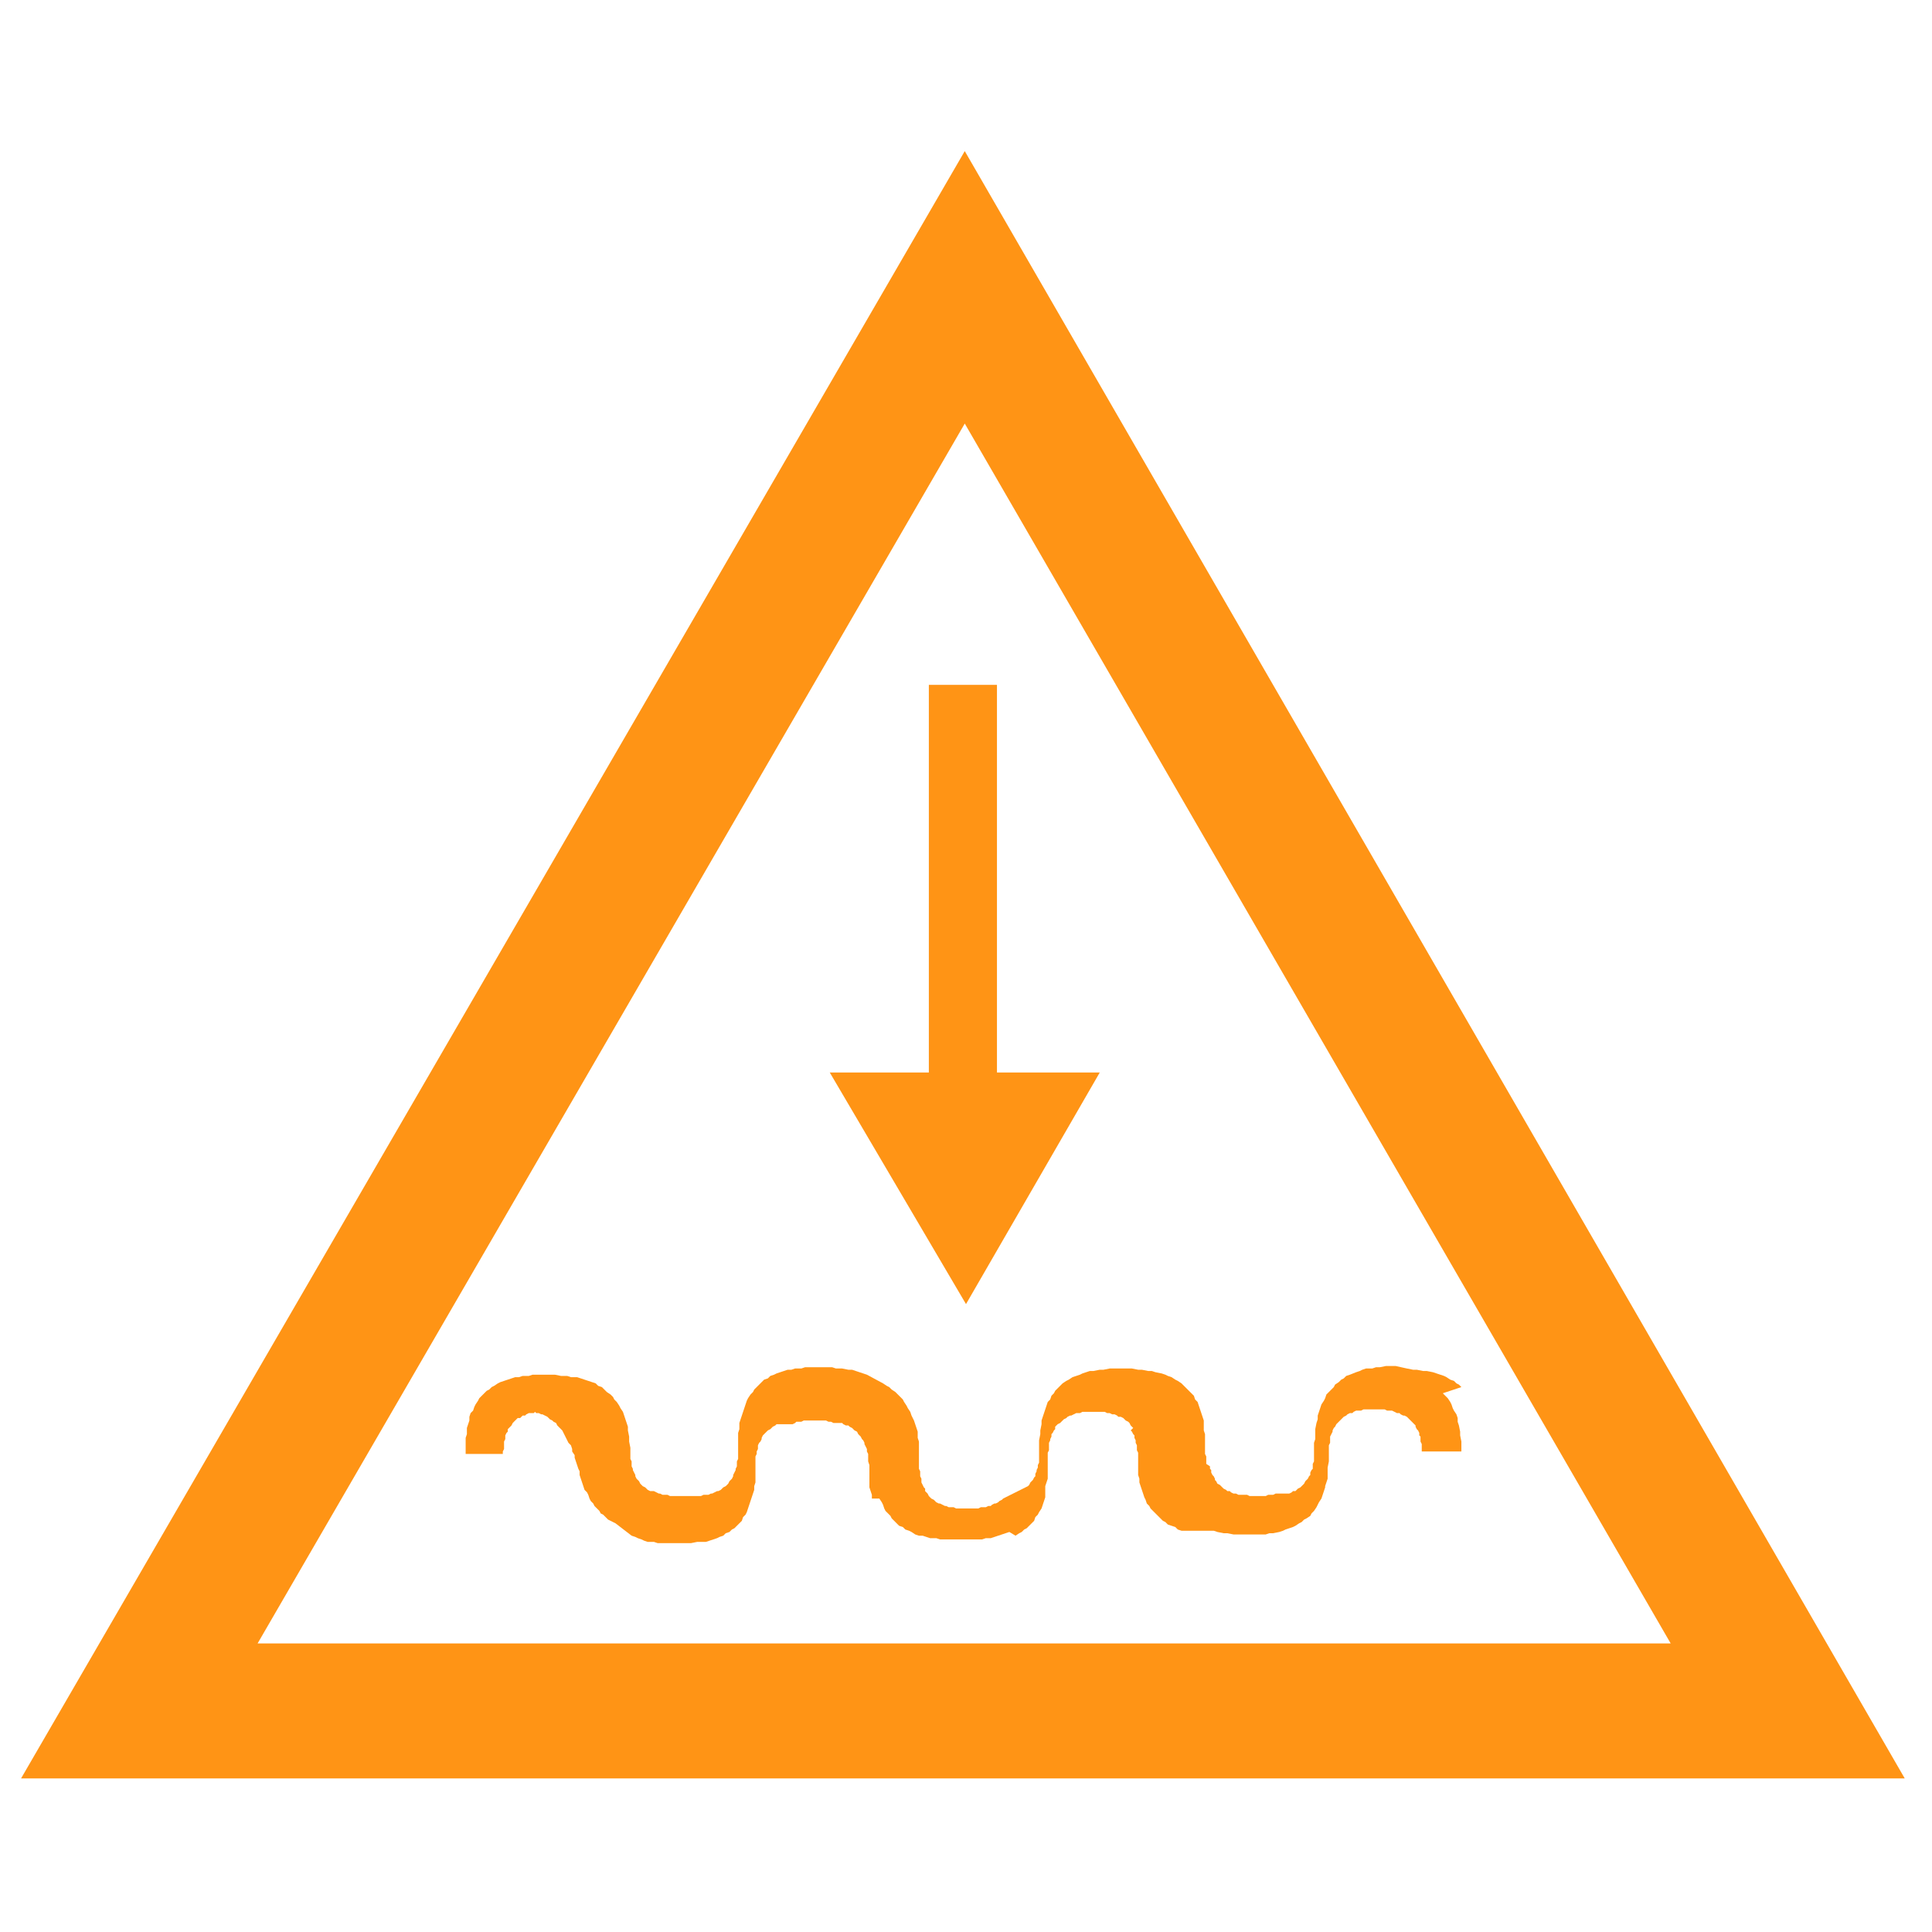
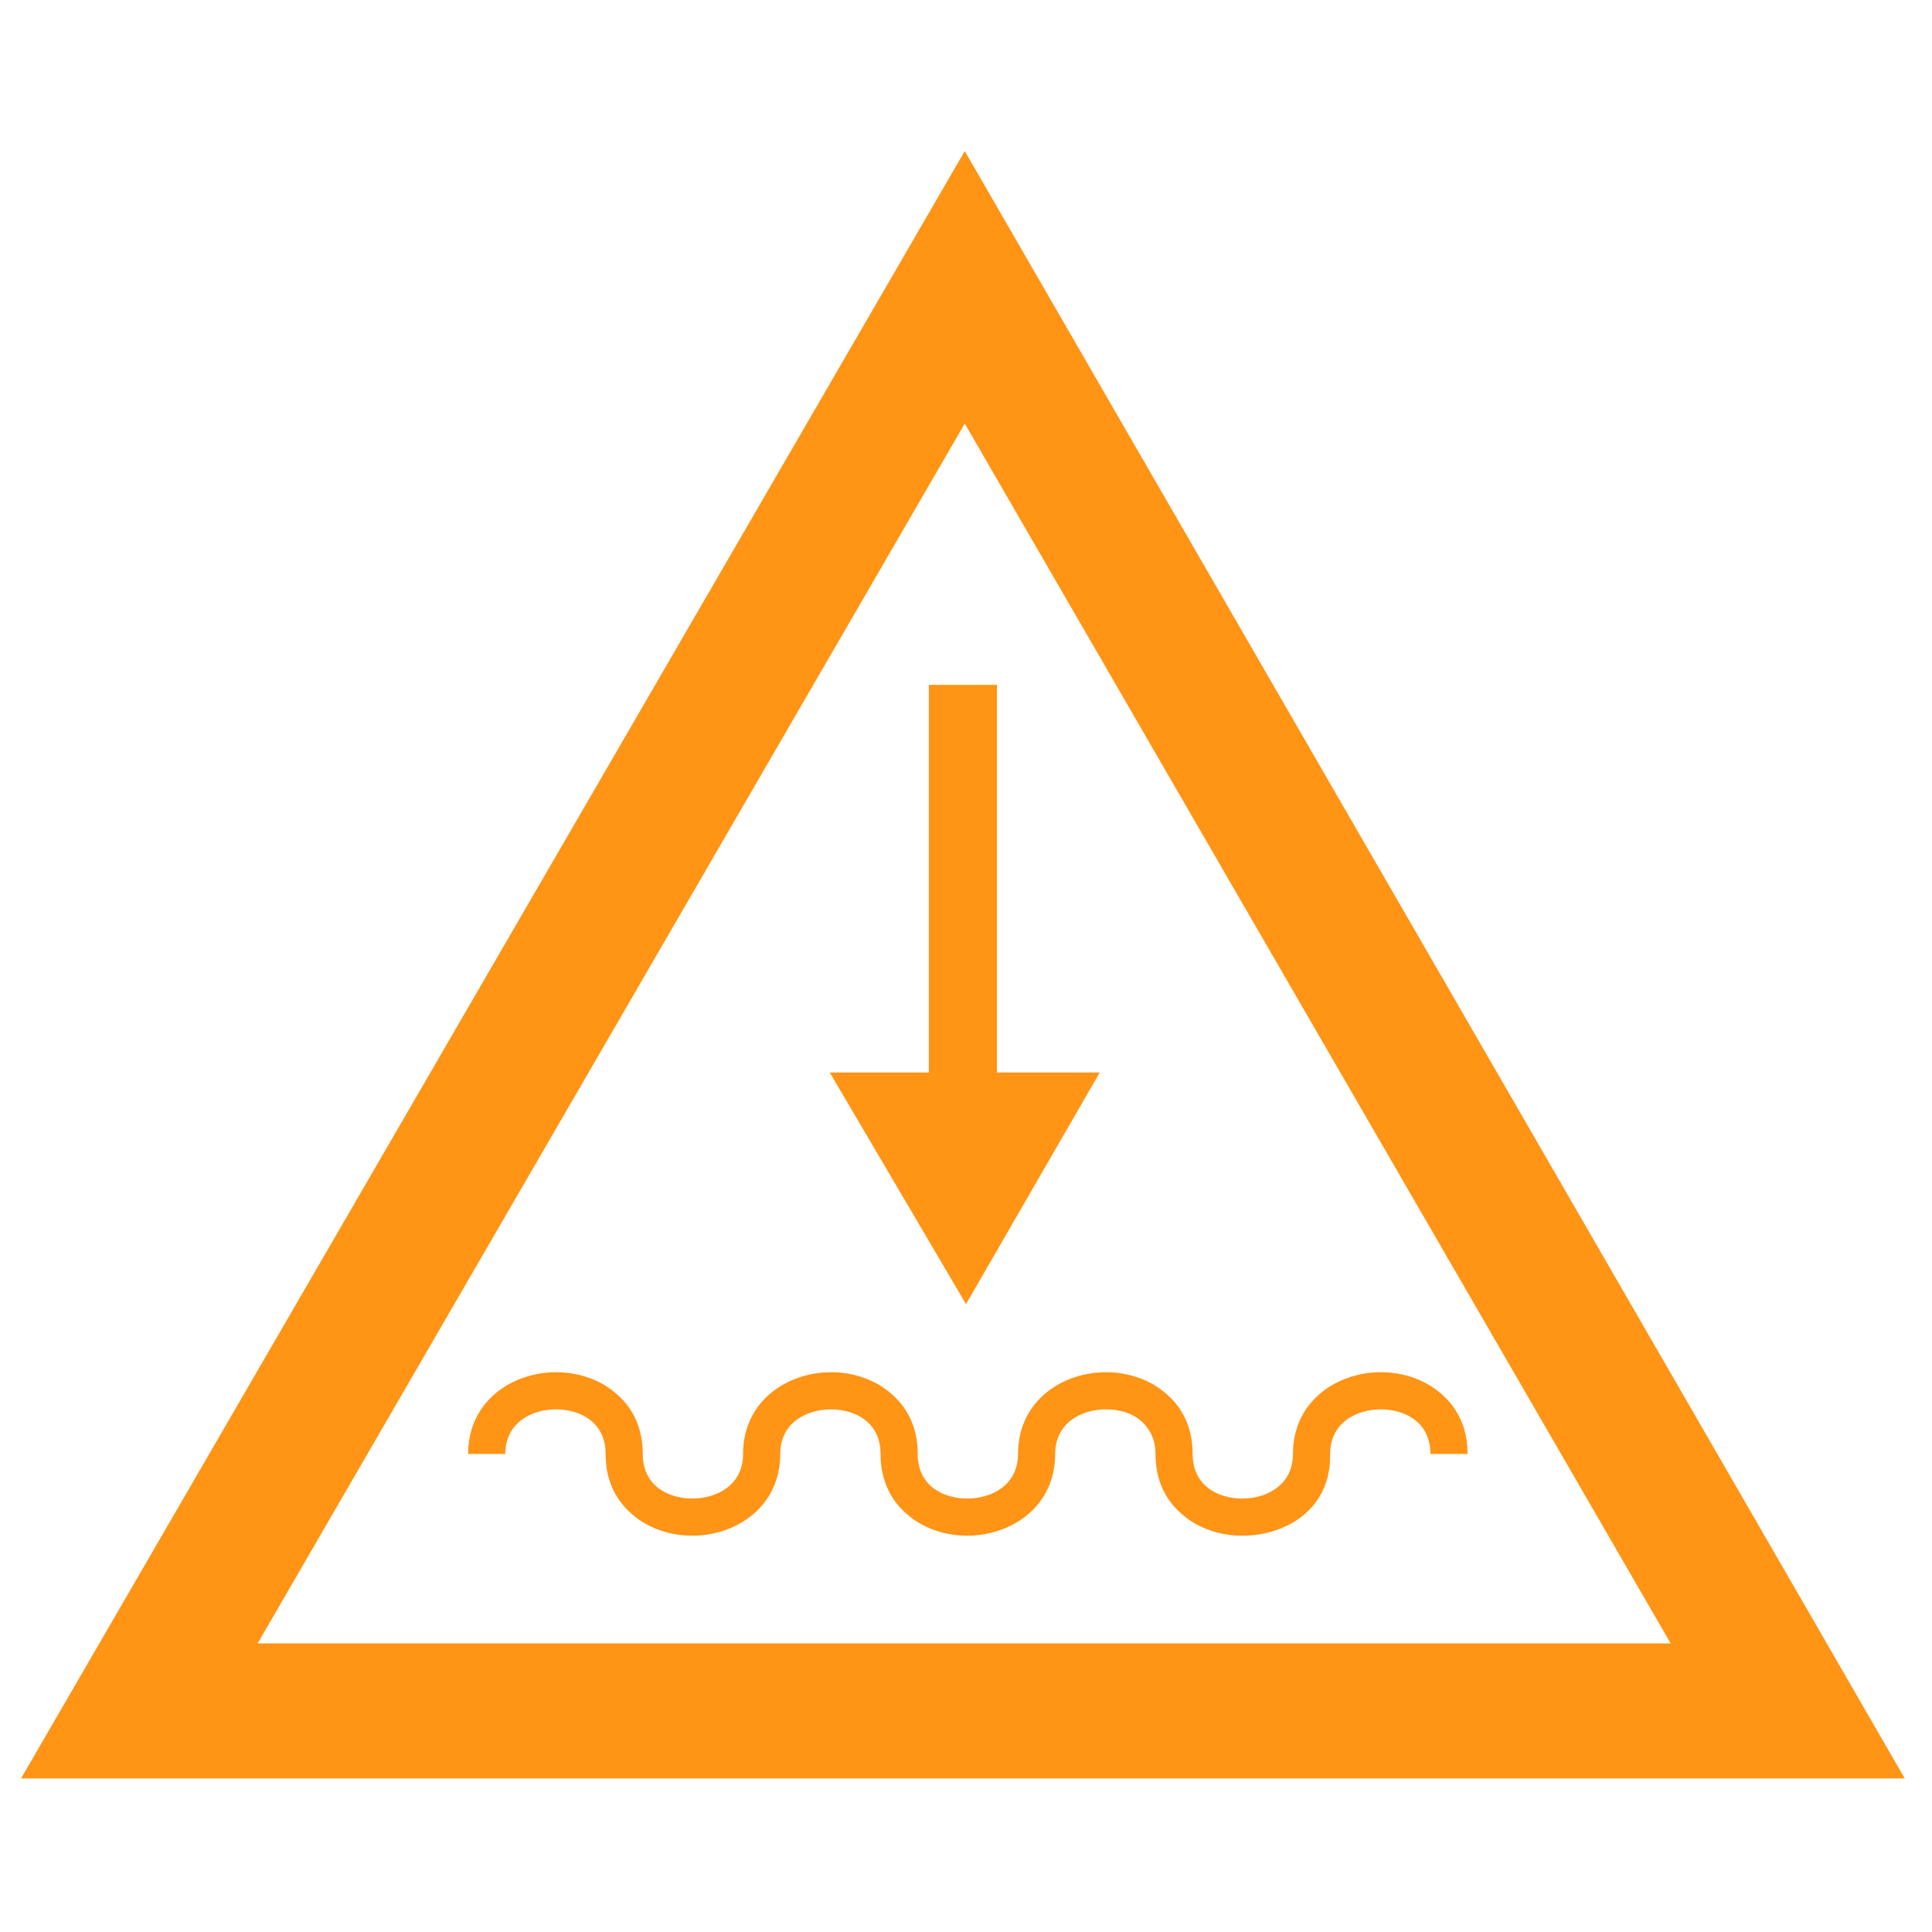
<svg xmlns="http://www.w3.org/2000/svg" version="1.1" id="Layer_1" x="0px" y="0px" viewBox="0 0 156 156" style="enable-background:new 0 0 156 156;" xml:space="preserve">
  <style type="text/css">
	.st0{fill-rule:evenodd;clip-rule:evenodd;fill:#FF9415;}
+ 	.st1{fill:#FF9415;}
</style>
  <g>
-     <path class="st0" d="M88.8,86.6L78,105.3L67,86.6h8V55.3h5.5v31.3H88.8L88.8,86.6z M153.8,143.6H1.7L77.9,12.2L153.8,143.6   L153.8,143.6z M134.9,132.7l-57-98.5l-57.1,98.5H134.9L134.9,132.7z M112.7,110.3h-0.5h-0.3l-0.5,0.1h-0.3l-0.3,0.1h-0.5l-0.3,0.1   l-0.2,0.1l-0.3,0.1L109,111l-0.3,0.1l-0.2,0.2l-0.2,0.1l-0.2,0.2l-0.3,0.2l-0.1,0.2l-0.2,0.2l-0.2,0.2l-0.2,0.2l-0.1,0.3l-0.1,0.2   l-0.2,0.3l-0.1,0.3l-0.1,0.3l-0.1,0.3v0.3l-0.1,0.3l-0.1,0.5v0.3v0.5l-0.1,0.3v0.5v0.4v0.2v0.2v0.2l-0.1,0.2v0.2v0.2l-0.1,0.1   l-0.1,0.2v0.2l-0.1,0.1l-0.1,0.2l-0.1,0.1l-0.1,0.1l-0.1,0.2l-0.1,0.1l-0.1,0.1l-0.1,0.1l-0.2,0.1l-0.1,0.1l-0.1,0.1h-0.2l-0.1,0.1   l-0.2,0.1H103l-0.2,0.1h-0.2h-0.2l-0.2,0.1h-0.2h-0.2h-0.2h-0.2h-0.3h-0.2l-0.2-0.1h-0.2H100l-0.2-0.1h-0.2l-0.2-0.1l-0.1-0.1h-0.2   l-0.1-0.1l-0.2-0.1l-0.1-0.1l-0.1-0.1l-0.1-0.1l-0.2-0.1l-0.1-0.2l-0.1-0.1v-0.1l-0.1-0.2l-0.1-0.1l-0.1-0.2v-0.2l-0.1-0.1v-0.2   l-0.3-0.2v-0.2v-0.2v-0.2l-0.1-0.2v-0.3v-0.5v-0.3v-0.5l-0.1-0.3v-0.5l0-0.3l-0.1-0.3l-0.1-0.3l-0.1-0.3l-0.1-0.3l-0.1-0.3   l-0.2-0.2l-0.1-0.3l-0.2-0.2l-0.2-0.2l-0.2-0.2l-0.2-0.2l-0.2-0.2l-0.3-0.2l-0.2-0.1l-0.3-0.2l-0.3-0.1l-0.2-0.1l-0.3-0.1l-0.5-0.1   l-0.3-0.1h-0.3l-0.5-0.1h-0.3l-0.5-0.1h-0.5h-0.5h-0.5h-0.3l-0.5,0.1h-0.3l-0.5,0.1h-0.3l-0.3,0.1l-0.3,0.1l-0.2,0.1l-0.3,0.1   l-0.3,0.1l-0.3,0.2l-0.2,0.1l-0.3,0.2l-0.2,0.2l-0.2,0.2l-0.2,0.2l-0.1,0.2l-0.2,0.2l-0.1,0.3l-0.2,0.2l-0.1,0.3l-0.1,0.3l-0.1,0.3   l-0.1,0.3l-0.1,0.3v0.3l-0.1,0.5v0.3l-0.1,0.5v0.3v0.5v0.4v0.2v0.2v0.2l-0.1,0.2v0.2l-0.1,0.2v0.1l-0.1,0.2v0.2l-0.1,0.1l-0.1,0.2   l-0.1,0.1l-0.1,0.1l-0.1,0.2l-0.1,0.1L81,121l-0.1,0.1l-0.2,0.1l-0.1,0.1l-0.2,0.1h-0.1l-0.2,0.1l-0.1,0.1h-0.2l-0.2,0.1h-0.2h-0.2   l-0.2,0.1h-0.2h-0.2H78h-0.4h-0.2h-0.2l-0.2-0.1h-0.2h-0.2l-0.2-0.1h-0.1l-0.2-0.1l-0.2-0.1h-0.1l-0.2-0.1l-0.1-0.1l-0.1-0.1   l-0.2-0.1l-0.1-0.1l-0.1-0.1l-0.1-0.2l-0.1-0.1l-0.1-0.1v-0.2l-0.1-0.1l-0.1-0.2l-0.1-0.2v-0.1v-0.2l-0.1-0.2v-0.2v-0.2l-0.1-0.2   V118v-0.3v-0.5v-0.3v-0.5l-0.1-0.3v-0.5l-0.1-0.3l-0.1-0.3l-0.1-0.3l-0.2-0.4l-0.1-0.3l-0.2-0.3l-0.1-0.2l-0.2-0.3l-0.1-0.2   l-0.2-0.2l-0.2-0.2l-0.2-0.2l-0.3-0.2l-0.2-0.2l-0.2-0.1l-0.3-0.2L70,111l-0.3-0.1l-0.3-0.1l-0.3-0.1l-0.3-0.1h-0.3l-0.5-0.1h-0.5   l-0.3-0.1h-0.5H66h-0.5h-0.5l-0.3,0.1h-0.5l-0.3,0.1h-0.3l-0.3,0.1l-0.3,0.1l-0.3,0.1l-0.2,0.1l-0.3,0.1l-0.2,0.2l-0.3,0.1   l-0.2,0.2l-0.2,0.2l-0.2,0.2l-0.2,0.2l-0.1,0.2l-0.2,0.2l-0.2,0.3l-0.1,0.2l-0.1,0.3l-0.1,0.3l-0.1,0.3l-0.1,0.3l-0.1,0.3l-0.1,0.3   v0.5l-0.1,0.3v0.5v0.3v0.5v0.4v0.2v0.2l-0.1,0.2v0.2v0.2l-0.1,0.2v0.1l-0.1,0.2l-0.1,0.2v0.1l-0.1,0.2l-0.1,0.1l-0.1,0.1l-0.1,0.2   l-0.1,0.1l-0.1,0.1l-0.2,0.1l-0.1,0.1l-0.1,0.1l-0.2,0.1h-0.1l-0.2,0.1l-0.2,0.1h-0.1l-0.2,0.1h-0.2h-0.2l-0.2,0.1h-0.2H55h-0.2   h-0.3h-0.2h-0.2l-0.2-0.1h-0.2h-0.2l-0.2-0.1h-0.1l-0.2-0.1l-0.2-0.1h-0.3l-0.2-0.1l-0.1-0.1l-0.1-0.1l-0.2-0.1l-0.1-0.1l-0.1-0.1   l-0.1-0.2l-0.1-0.1l-0.1-0.1l-0.1-0.2v-0.1l-0.1-0.2l-0.1-0.2v-0.1l-0.1-0.2v-0.2v-0.2l-0.1-0.2v-0.2V118v-0.3v-0.5v-0.3l-0.1-0.5   V116l-0.1-0.5v-0.3l-0.1-0.3l-0.1-0.3l-0.1-0.3l-0.1-0.3l-0.2-0.3l-0.1-0.2l-0.2-0.3l-0.2-0.2l-0.1-0.2l-0.2-0.2l-0.3-0.2l-0.2-0.2   l-0.2-0.2l-0.3-0.1l-0.2-0.2l-0.3-0.1l-0.3-0.1l-0.3-0.1l-0.3-0.1l-0.3-0.1h-0.5l-0.3-0.1h-0.5l-0.5-0.1h-0.6h-0.4h-0.3h-0.5   l-0.3,0.1h-0.5l-0.3,0.1h-0.3l-0.3,0.1l-0.3,0.1l-0.3,0.1l-0.3,0.1l-0.2,0.1l-0.3,0.2l-0.2,0.1l-0.2,0.2l-0.2,0.1l-0.2,0.2   l-0.2,0.2l-0.2,0.2l-0.1,0.2l-0.2,0.3l-0.1,0.2l-0.1,0.3l-0.2,0.2l-0.1,0.3v0.3l-0.1,0.3l-0.1,0.3v0.5l-0.1,0.3v0.5v0.3v0.5h3v-0.2   l0.1-0.2v-0.2v-0.2v-0.2l0.1-0.2v-0.1v-0.2l0.1-0.2l0.1-0.1v-0.2l0.1-0.1l0.1-0.1l0.1-0.1l0.1-0.2l0.1-0.1l0.1-0.1l0.1-0.1l0.1-0.1   h0.2l0.1-0.1l0.1-0.1h0.2l0.1-0.1l0.2-0.1h0.2h0.2l0.1-0.1h0.2H42h0.2h0.2h0.2H43h0.2l0.1,0.1h0.2l0.2,0.1h0.1l0.2,0.1l0.2,0.1   l0.1,0.1l0.1,0.1l0.2,0.1l0.1,0.1l0.2,0.1l0.1,0.2l0.1,0.1l0.2,0.2l0.1,0.1l0.1,0.2l0.1,0.2l0.1,0.2l0.1,0.2l0.1,0.2l0.2,0.2   l0.1,0.3v0.2l0.2,0.3v0.2l0.1,0.3l0.1,0.3l0.1,0.3l0.1,0.2v0.3l0.1,0.3l0.1,0.3l0.1,0.3l0.1,0.3l0.2,0.2l0.1,0.2l0.1,0.3l0.1,0.2   l0.2,0.2l0.1,0.2l0.2,0.2l0.2,0.2l0.1,0.2l0.2,0.1l0.2,0.2l0.2,0.2l0.2,0.1l0.2,0.1l0.2,0.1L51,124l0.3,0.1l0.2,0.1l0.3,0.1   l0.2,0.1l0.3,0.1h0.2h0.3l0.3,0.1h0.3H54h0.5H55h0.5h0.3l0.5-0.1h0.3l0.4,0l0.3-0.1l0.3-0.1l0.3-0.1l0.2-0.1l0.3-0.1l0.2-0.2   l0.3-0.1l0.2-0.2l0.2-0.1l0.2-0.2l0.2-0.2l0.2-0.2l0.1-0.3l0.2-0.2l0.1-0.2l0.1-0.3l0.1-0.3l0.1-0.3l0.1-0.3l0.1-0.3l0.1-0.3v-0.3   l0.1-0.3v-0.5v-0.5v-0.5v-0.2v-0.2v-0.2l0.1-0.2v-0.2l0.1-0.2v-0.1v-0.2l0.1-0.2l0.1-0.1l0.1-0.2v-0.1l0.1-0.2l0.1-0.1l0.1-0.1   l0.1-0.1l0.1-0.1l0.2-0.1l0.1-0.1l0.1-0.1l0.2-0.1l0.1-0.1H64l0.2-0.1l0.1-0.1h0.2h0.2l0.2-0.1h0.2h0.2h0.2h0.3h0.2h0.2h0.3h0.2   l0.2,0.1h0.2l0.2,0.1H68l0.1,0.1l0.2,0.1h0.2l0.1,0.1l0.2,0.1l0.1,0.1l0.1,0.1l0.2,0.1l0.1,0.2l0.1,0.1l0.1,0.1l0.1,0.2l0.1,0.1   l0.1,0.2v0.1l0.1,0.2l0.1,0.2v0.2l0.1,0.2v0.2v0.2v0.2l0.1,0.3v0.2v0.5v0.3v0.5v0.3l0.1,0.3l0.1,0.3v0.3L71,121l0.2,0.3l0.1,0.2   l0.1,0.3l0.1,0.2l0.2,0.2l0.2,0.2l0.1,0.2l0.2,0.2l0.2,0.2l0.2,0.2l0.3,0.1l0.2,0.2l0.3,0.1l0.2,0.1l0.3,0.2l0.3,0.1h0.3l0.3,0.1   l0.3,0.1h0.5l0.3,0.1h0.5h0.5H78h0.3h0.5h0.5l0.3-0.1H80l0.3-0.1l0.3-0.1l0.3-0.1l0.3-0.1l0.3-0.1L82,124l0.3-0.2l0.2-0.1l0.2-0.2   l0.2-0.1l0.2-0.2l0.2-0.2l0.2-0.2l0.1-0.3l0.2-0.2l0.1-0.2l0.2-0.3l0.1-0.3l0.1-0.3l0.1-0.3V120l0.1-0.3l0.1-0.3V119v-0.5V118v-0.5   v-0.2l0.1-0.2v-0.2v-0.2v-0.2l0.1-0.2v-0.1l0.1-0.2v-0.2l0.1-0.1l0.1-0.2l0.1-0.1v-0.2l0.1-0.1l0.1-0.1l0.2-0.1l0.1-0.1l0.1-0.1   l0.1-0.1l0.2-0.1l0.1-0.1l0.2-0.1h0.1l0.2-0.1l0.2-0.1h0.1h0.2l0.2-0.1h0.2h0.2h0.3h0.2h0.2h0.3h0.2h0.2l0.2,0.1h0.2l0.2,0.1h0.2   l0.2,0.1l0.1,0.1h0.2l0.2,0.1l0.1,0.1l0.1,0.1l0.2,0.1l0.1,0.1l0.1,0.2l0.1,0.1l0.1,0.1l-0.2,0.2l0.1,0.1l0.1,0.2l0.1,0.1v0.2   l0.1,0.2v0.2l0.1,0.2v0.2v0.2l0.1,0.2v0.3v0.2v0.5v0.3v0.5l0.1,0.3v0.3l0.1,0.3l0.1,0.3l0.1,0.3l0.1,0.3l0.1,0.2l0.1,0.3l0.2,0.2   l0.1,0.2l0.2,0.2l0.2,0.2l0.2,0.2l0.2,0.2l0.2,0.2l0.2,0.1l0.2,0.2l0.3,0.1l0.3,0.1l0.2,0.2l0.3,0.1H98l0.3,0.1l0.5,0.1h0.3   l0.5,0.1h0.3h0.5h0.5h0.5h0.3h0.5l0.3-0.1h0.3l0.5-0.1l0.3-0.1l0.2-0.1l0.3-0.1l0.3-0.1l0.2-0.1l0.3-0.2l0.2-0.1l0.2-0.2l0.2-0.1   l0.3-0.2l0.1-0.2l0.2-0.2l0.2-0.3l0.1-0.2l0.1-0.2l0.2-0.3l0.1-0.3l0.1-0.3l0.1-0.3V120l0.1-0.3l0.1-0.3V119v-0.5l0.1-0.5v-0.5   v-0.2v-0.2v-0.2v-0.2l0.1-0.2v-0.2V116l0.1-0.2l0.1-0.2v-0.1l0.1-0.2l0.1-0.1l0.1-0.2l0.1-0.1l0.1-0.1l0.1-0.1l0.1-0.1l0.1-0.1   l0.1-0.1l0.2-0.1l0.1-0.1l0.2-0.1h0.2l0.1-0.1l0.2-0.1h0.2h0.2l0.2-0.1h0.2h0.2h0.2h0.2h0.3h0.2h0.2h0.2l0.2,0.1h0.2h0.2l0.2,0.1   l0.2,0.1h0.2l0.1,0.1l0.2,0.1h0.1l0.2,0.1l0.1,0.1l0.1,0.1l0.1,0.1l0.2,0.2l0.1,0.1l0.1,0.1v0.1l0.1,0.2l0.1,0.1l0.1,0.2v0.2   l0.1,0.1v0.2v0.2l0.1,0.2v0.2v0.2v0.2h3.2v-0.5v-0.3l-0.1-0.5v-0.3l-0.1-0.5l-0.1-0.3v-0.3l-0.1-0.3l-0.2-0.3l-0.1-0.2l-0.1-0.3   l-0.1-0.2l-0.2-0.3l-0.2-0.2l-0.2-0.2L118,112l-0.2-0.2l-0.2-0.1l-0.2-0.2l-0.3-0.1l-0.3-0.2l-0.2-0.1l-0.3-0.1l-0.3-0.1l-0.3-0.1   l-0.5-0.1h-0.3l-0.5-0.1h-0.3l-0.5-0.1L112.7,110.3l-0.5,0v0H112.7z" />
+     <path class="st0" d="M88.8,86.6L78,105.3L67,86.6h8V55.3h5.5v31.3H88.8L88.8,86.6z M153.8,143.6H1.7L77.9,12.2L153.8,143.6   L153.8,143.6z M134.9,132.7l-57-98.5l-57.1,98.5H134.9L134.9,132.7z" />
+   </g>
+   <g>
+     <path class="st1" d="M100.3,124c-1.8,0-3.5-0.6-4.7-1.6c-1.5-1.2-2.3-2.9-2.3-5c0-1.1-0.4-2-1.2-2.7c-0.7-0.6-1.7-0.9-2.8-0.9   c-2,0-4.1,1.1-4.1,3.6c0,4.3-3.6,6.6-7.1,6.6c-1.8,0-3.5-0.6-4.7-1.6c-1.5-1.2-2.3-2.9-2.3-5c0-2.6-2.1-3.6-4-3.6   c-2,0-4.1,1.1-4.1,3.6c0,4.3-3.6,6.6-7.1,6.6c-1.8,0-3.5-0.6-4.7-1.6c-1.5-1.2-2.3-2.9-2.3-5c0-2.6-2.1-3.6-4-3.6   c-2,0-4.1,1.1-4.1,3.6h-3c0-4.3,3.6-6.6,7.1-6.6c1.8,0,3.5,0.6,4.7,1.6c1.5,1.2,2.3,2.9,2.3,5c0,2.6,2.1,3.6,4,3.6   c2,0,4.1-1.1,4.1-3.6c0-4.3,3.6-6.6,7.1-6.6c1.8,0,3.5,0.6,4.7,1.6c1.5,1.2,2.3,2.9,2.3,5c0,2.6,2.1,3.6,4,3.6c2,0,4.1-1.1,4.1-3.6   c0-4.3,3.6-6.6,7.1-6.6c1.8,0,3.5,0.6,4.7,1.6c1.5,1.2,2.3,2.9,2.3,5c0,2.6,2.1,3.6,4,3.6c2,0,4.1-1.1,4.1-3.6   c0-4.3,3.6-6.6,7.1-6.6c1.8,0,3.5,0.6,4.7,1.6c1.5,1.2,2.3,2.9,2.3,5h-3c0-2.6-2.1-3.6-4-3.6c-2,0-4.1,1.1-4.1,3.6   C107.5,121.8,103.9,124,100.3,124z" />
  </g>
</svg>
